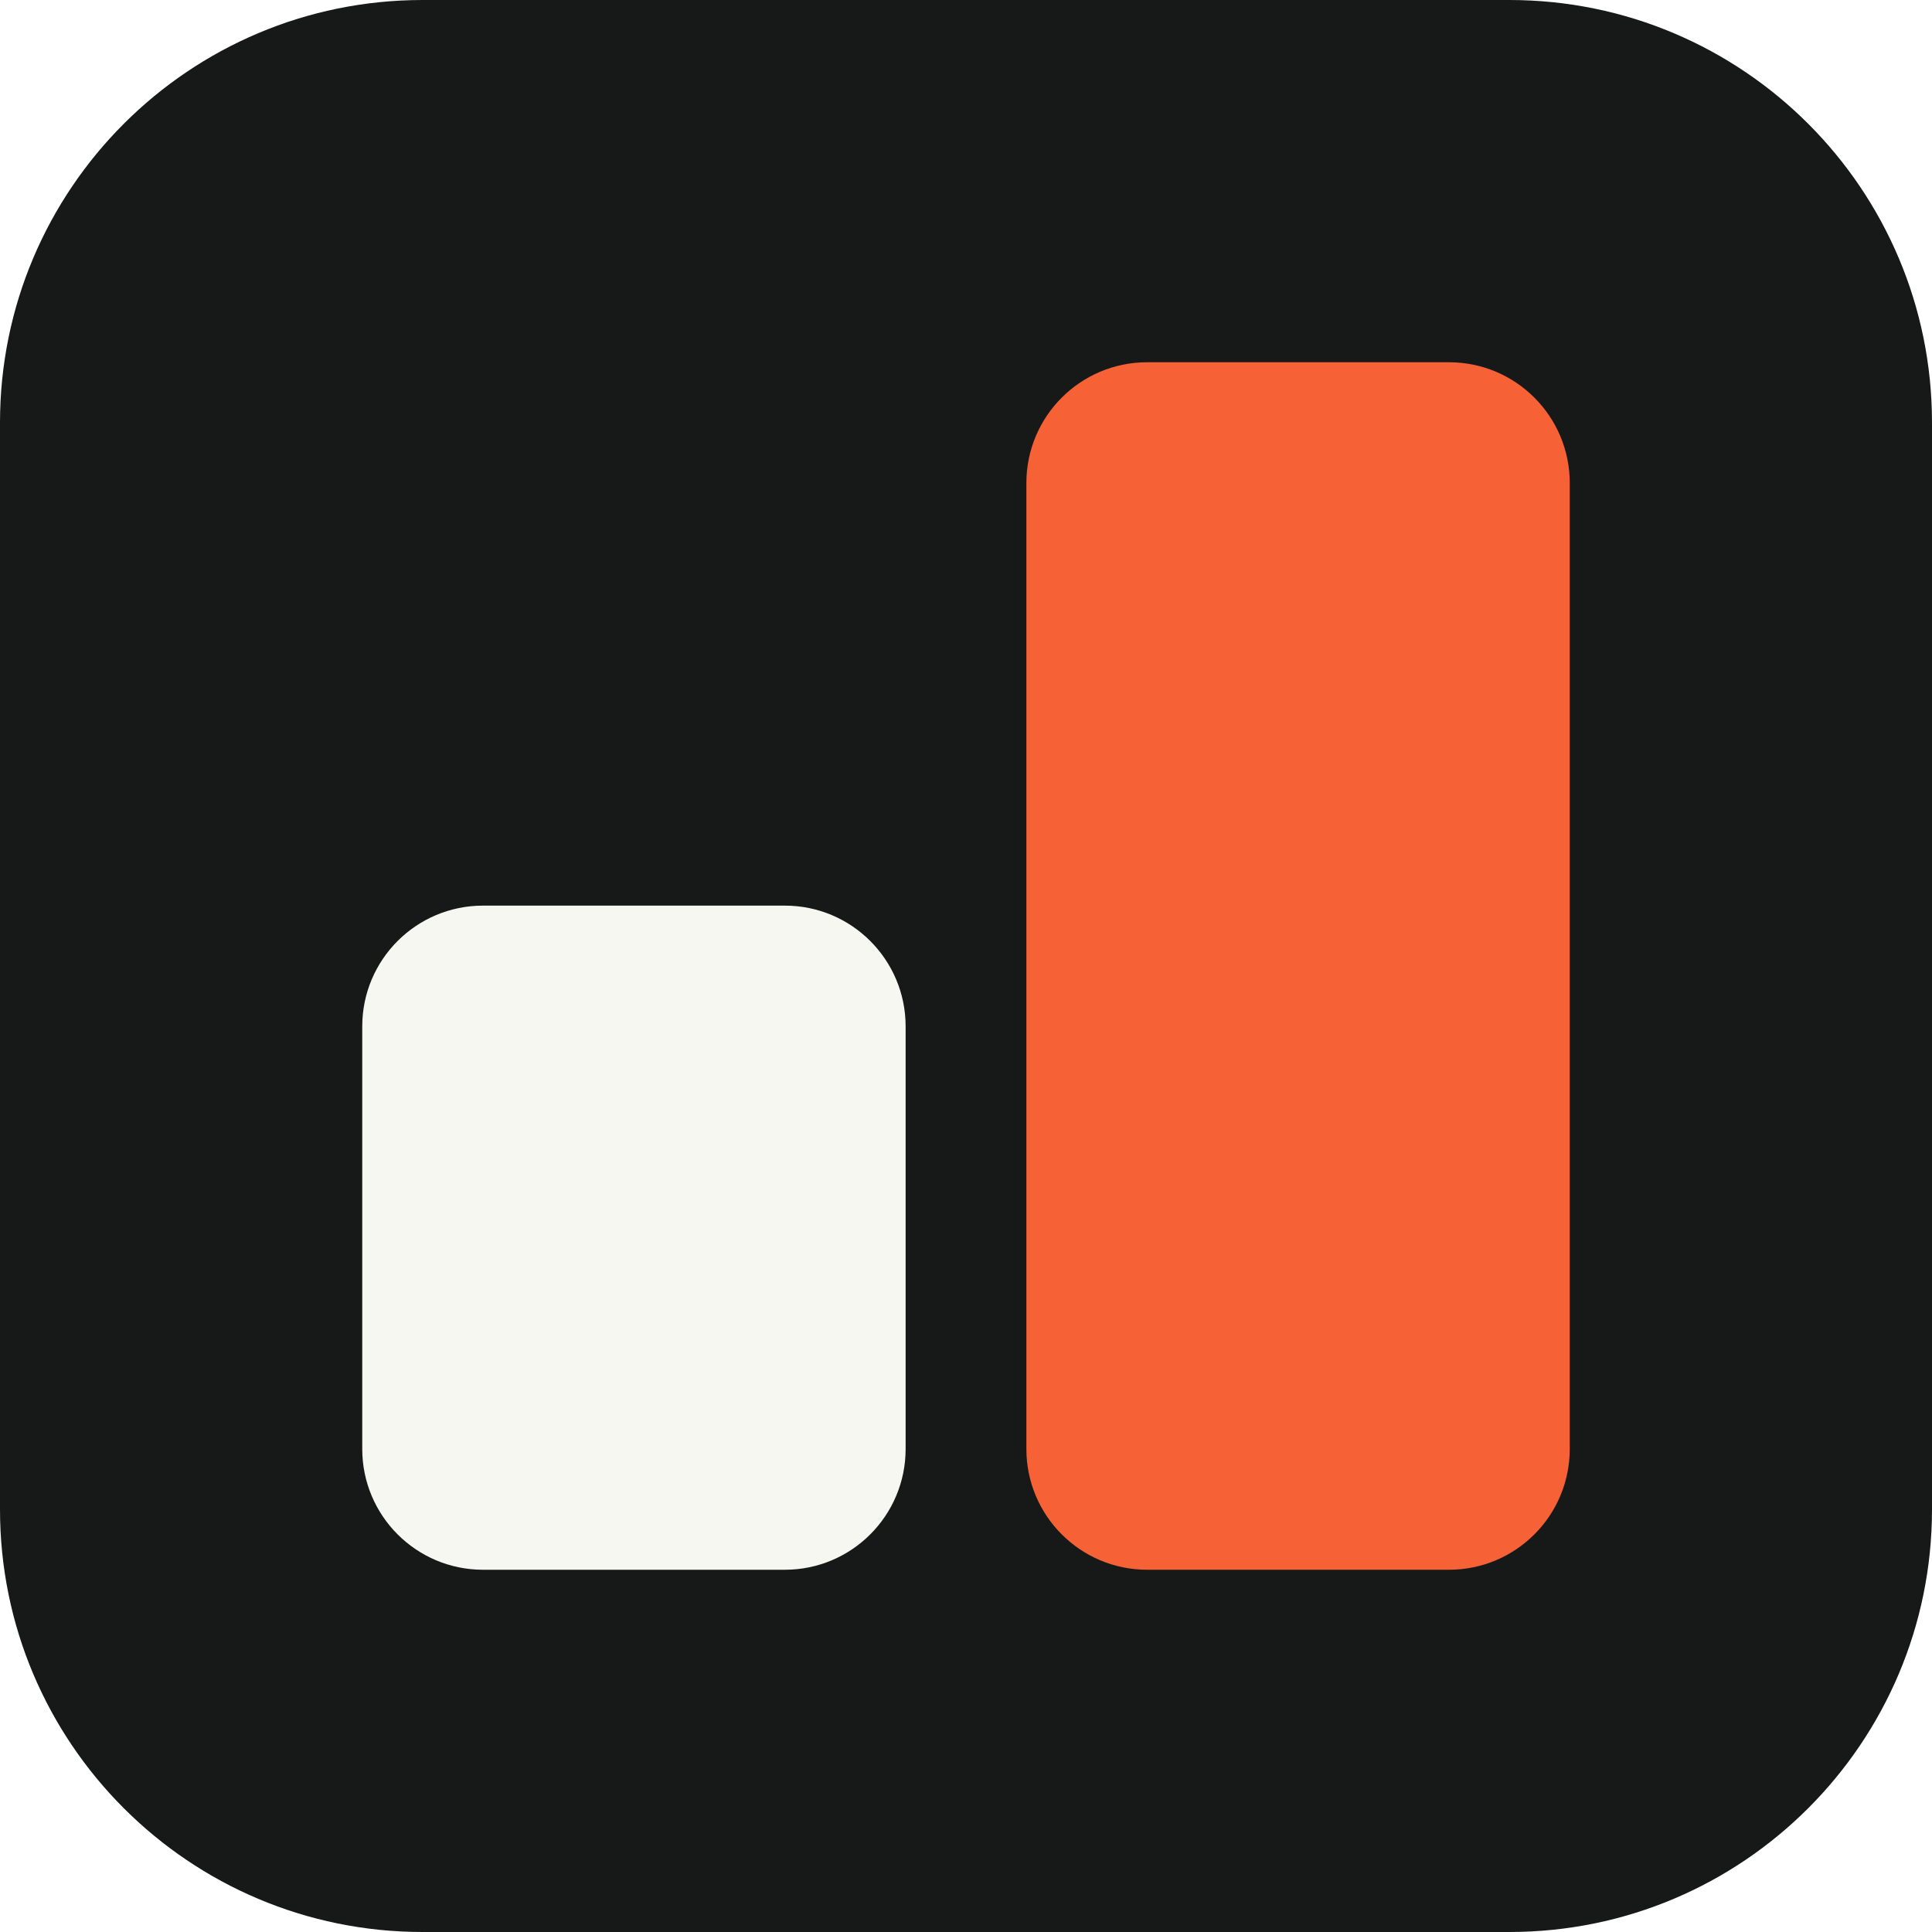
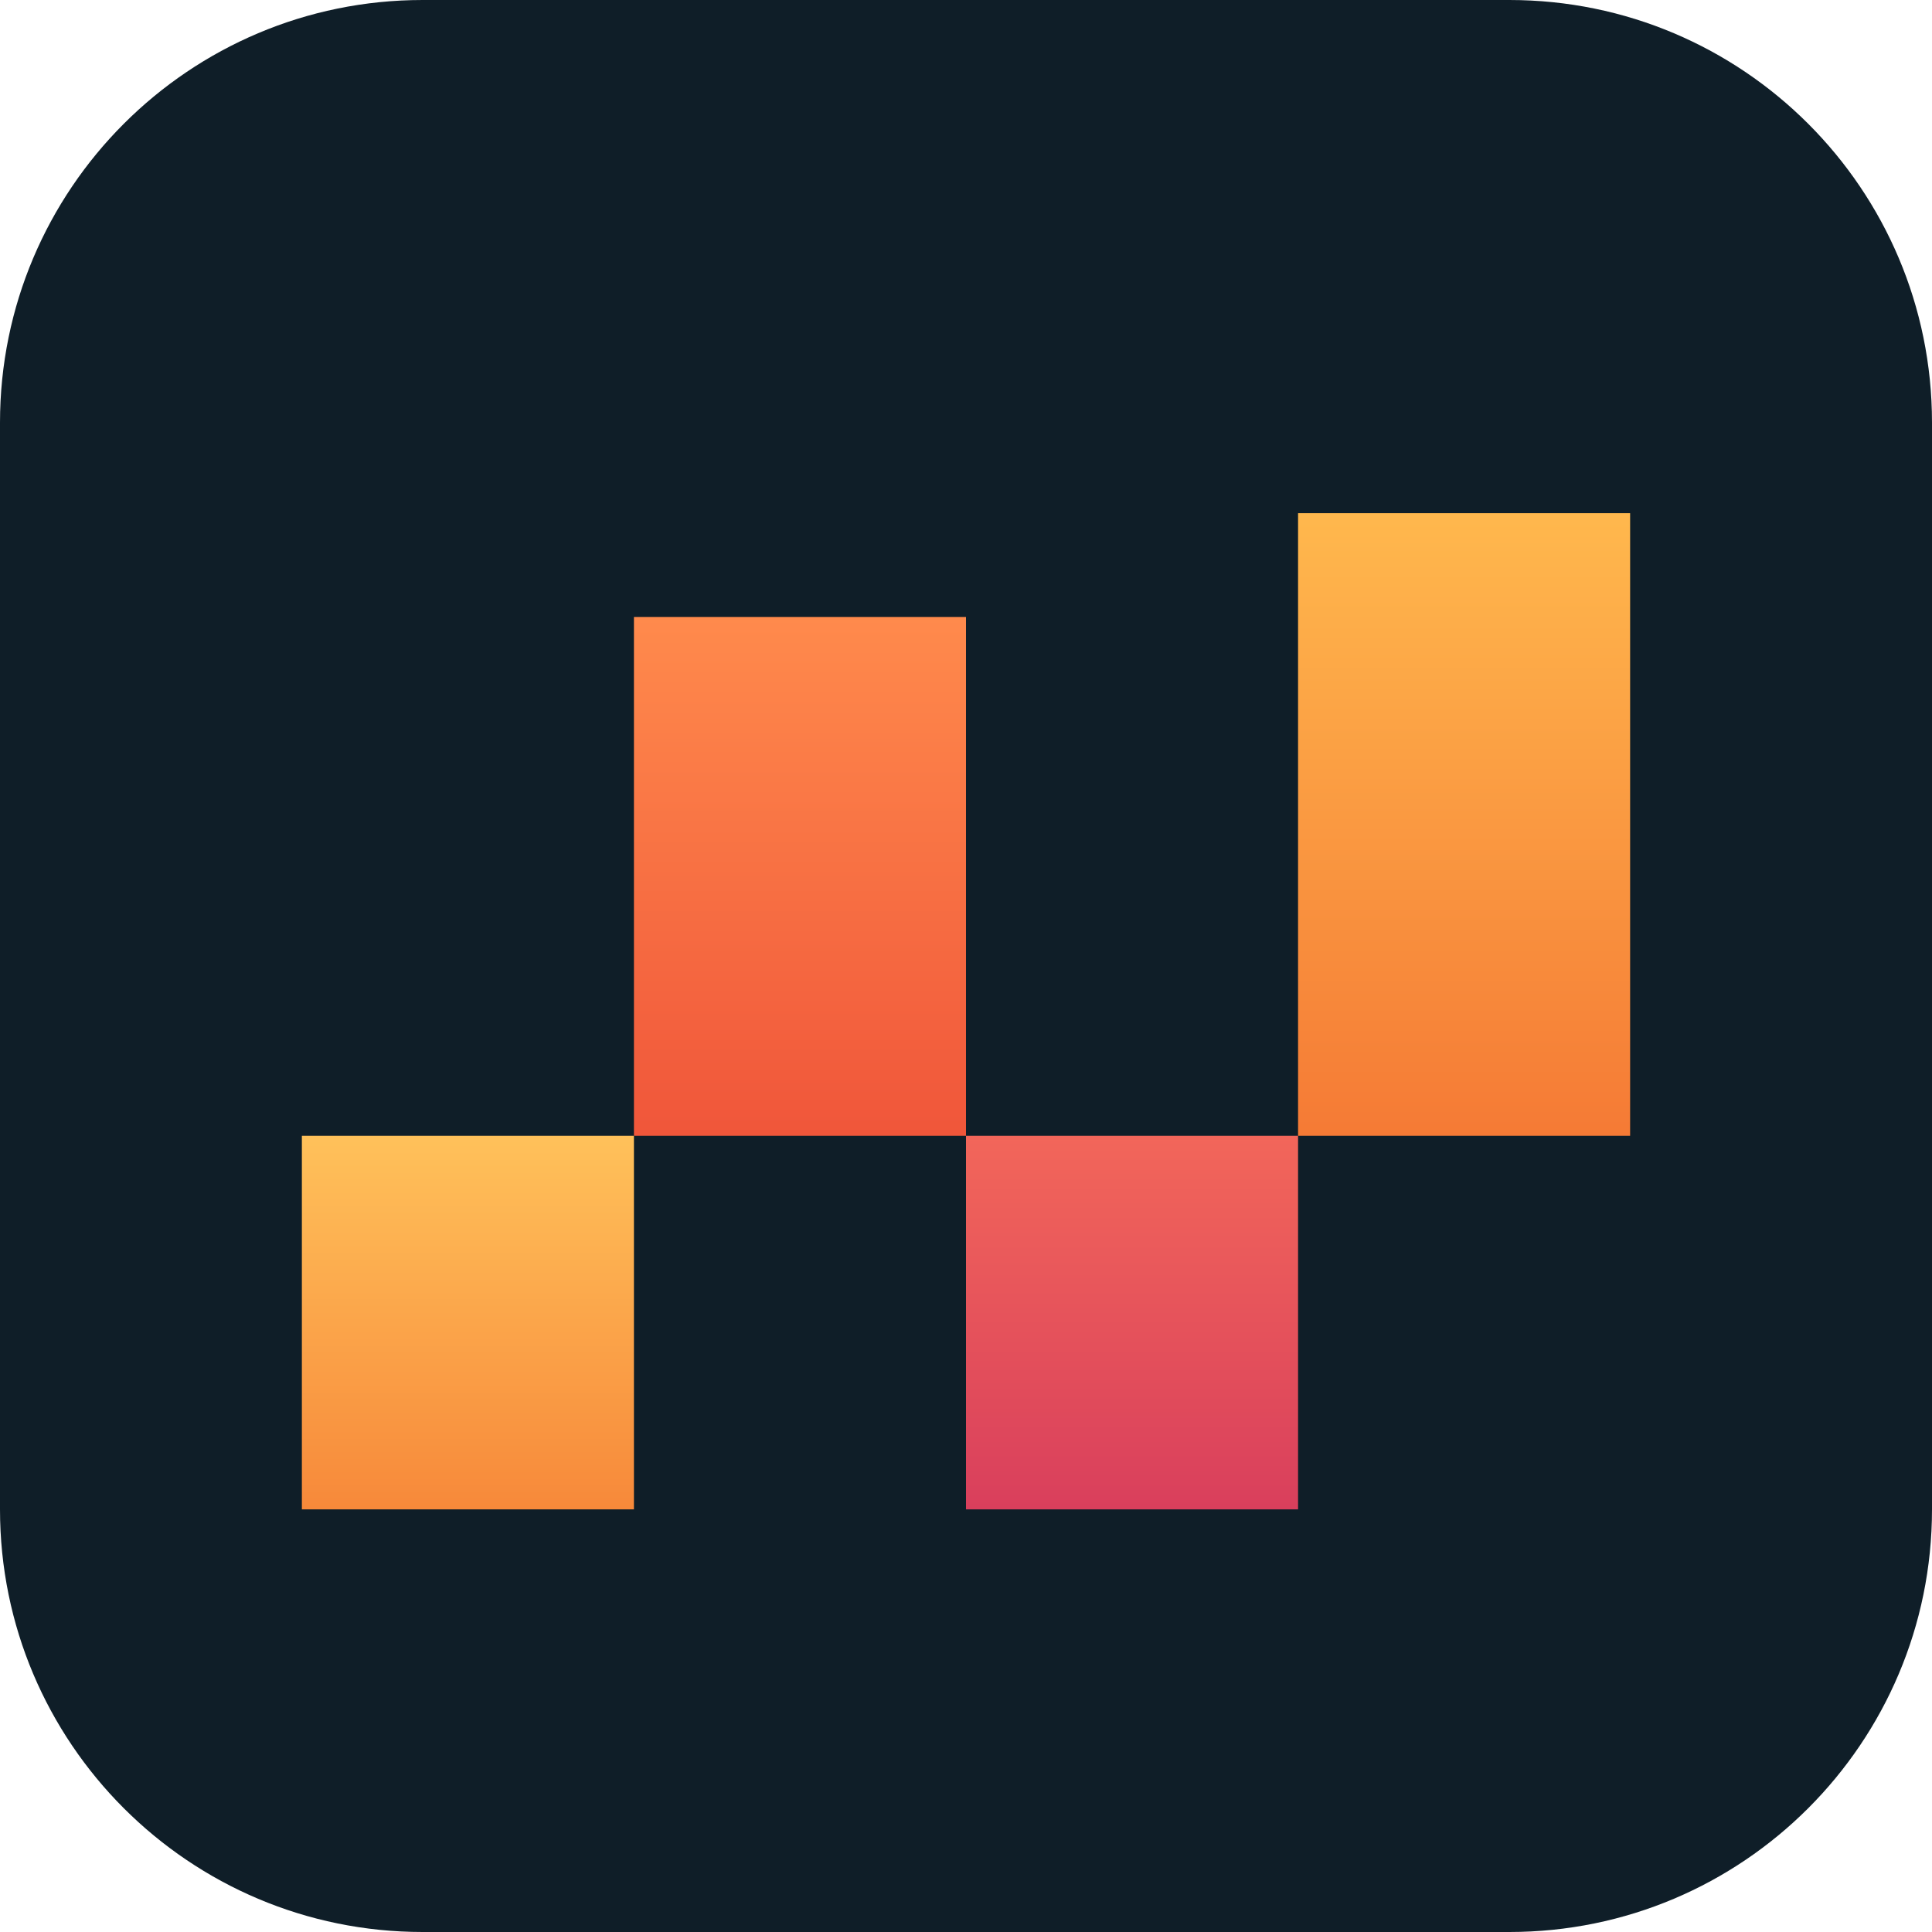
<svg xmlns="http://www.w3.org/2000/svg" viewBox="0 0 32 32">
-   <rect width="32" height="32" rx="7" fill="#171918" />
-   <rect x="6" y="15" width="9" height="11" rx="2" fill="#F7F7F2" />
-   <rect x="17" y="6" width="9" height="20" rx="2" fill="#F66135" />
+   <defs>
+     <linearGradient id="g0" x1="0" x2="0" y1="0" y2="1">
+       <stop offset="0" stop-color="#FFC15A" />
+       <stop offset="1" stop-color="#F7893A" />
+     </linearGradient>
+     <linearGradient id="g1" x1="0" x2="0" y1="0" y2="1">
+       <stop offset="0" stop-color="#FF8A4C" />
+       <stop offset="1" stop-color="#F0563A" />
+     </linearGradient>
+     <linearGradient id="g2" x1="0" x2="0" y1="0" y2="1">
+       <stop offset="0" stop-color="#F2665A" />
+       <stop offset="1" stop-color="#D93F5C" />
+     </linearGradient>
+     <linearGradient id="g3" x1="0" x2="0" y1="0" y2="1">
+       <stop offset="0" stop-color="#FFB84D" />
+       <stop offset="1" stop-color="#F57A35" />
+     </linearGradient>
+   </defs>
+   <rect width="32" height="32" rx="7" fill="#0F1E28" />
+   <g transform="translate(5 8.5) scale(1.375)">
+     <rect x="0" y="7.5" width="4" height="4.5" fill="url(#g0)" />
+     <rect x="4" y="1.25" width="4" height="6.25" fill="url(#g1)" />
+     <rect x="8" y="7.5" width="4" height="4.5" fill="url(#g2)" />
+     <rect x="12" y="0" width="4" height="7.5" fill="url(#g3)" />
+   </g>
</svg>
